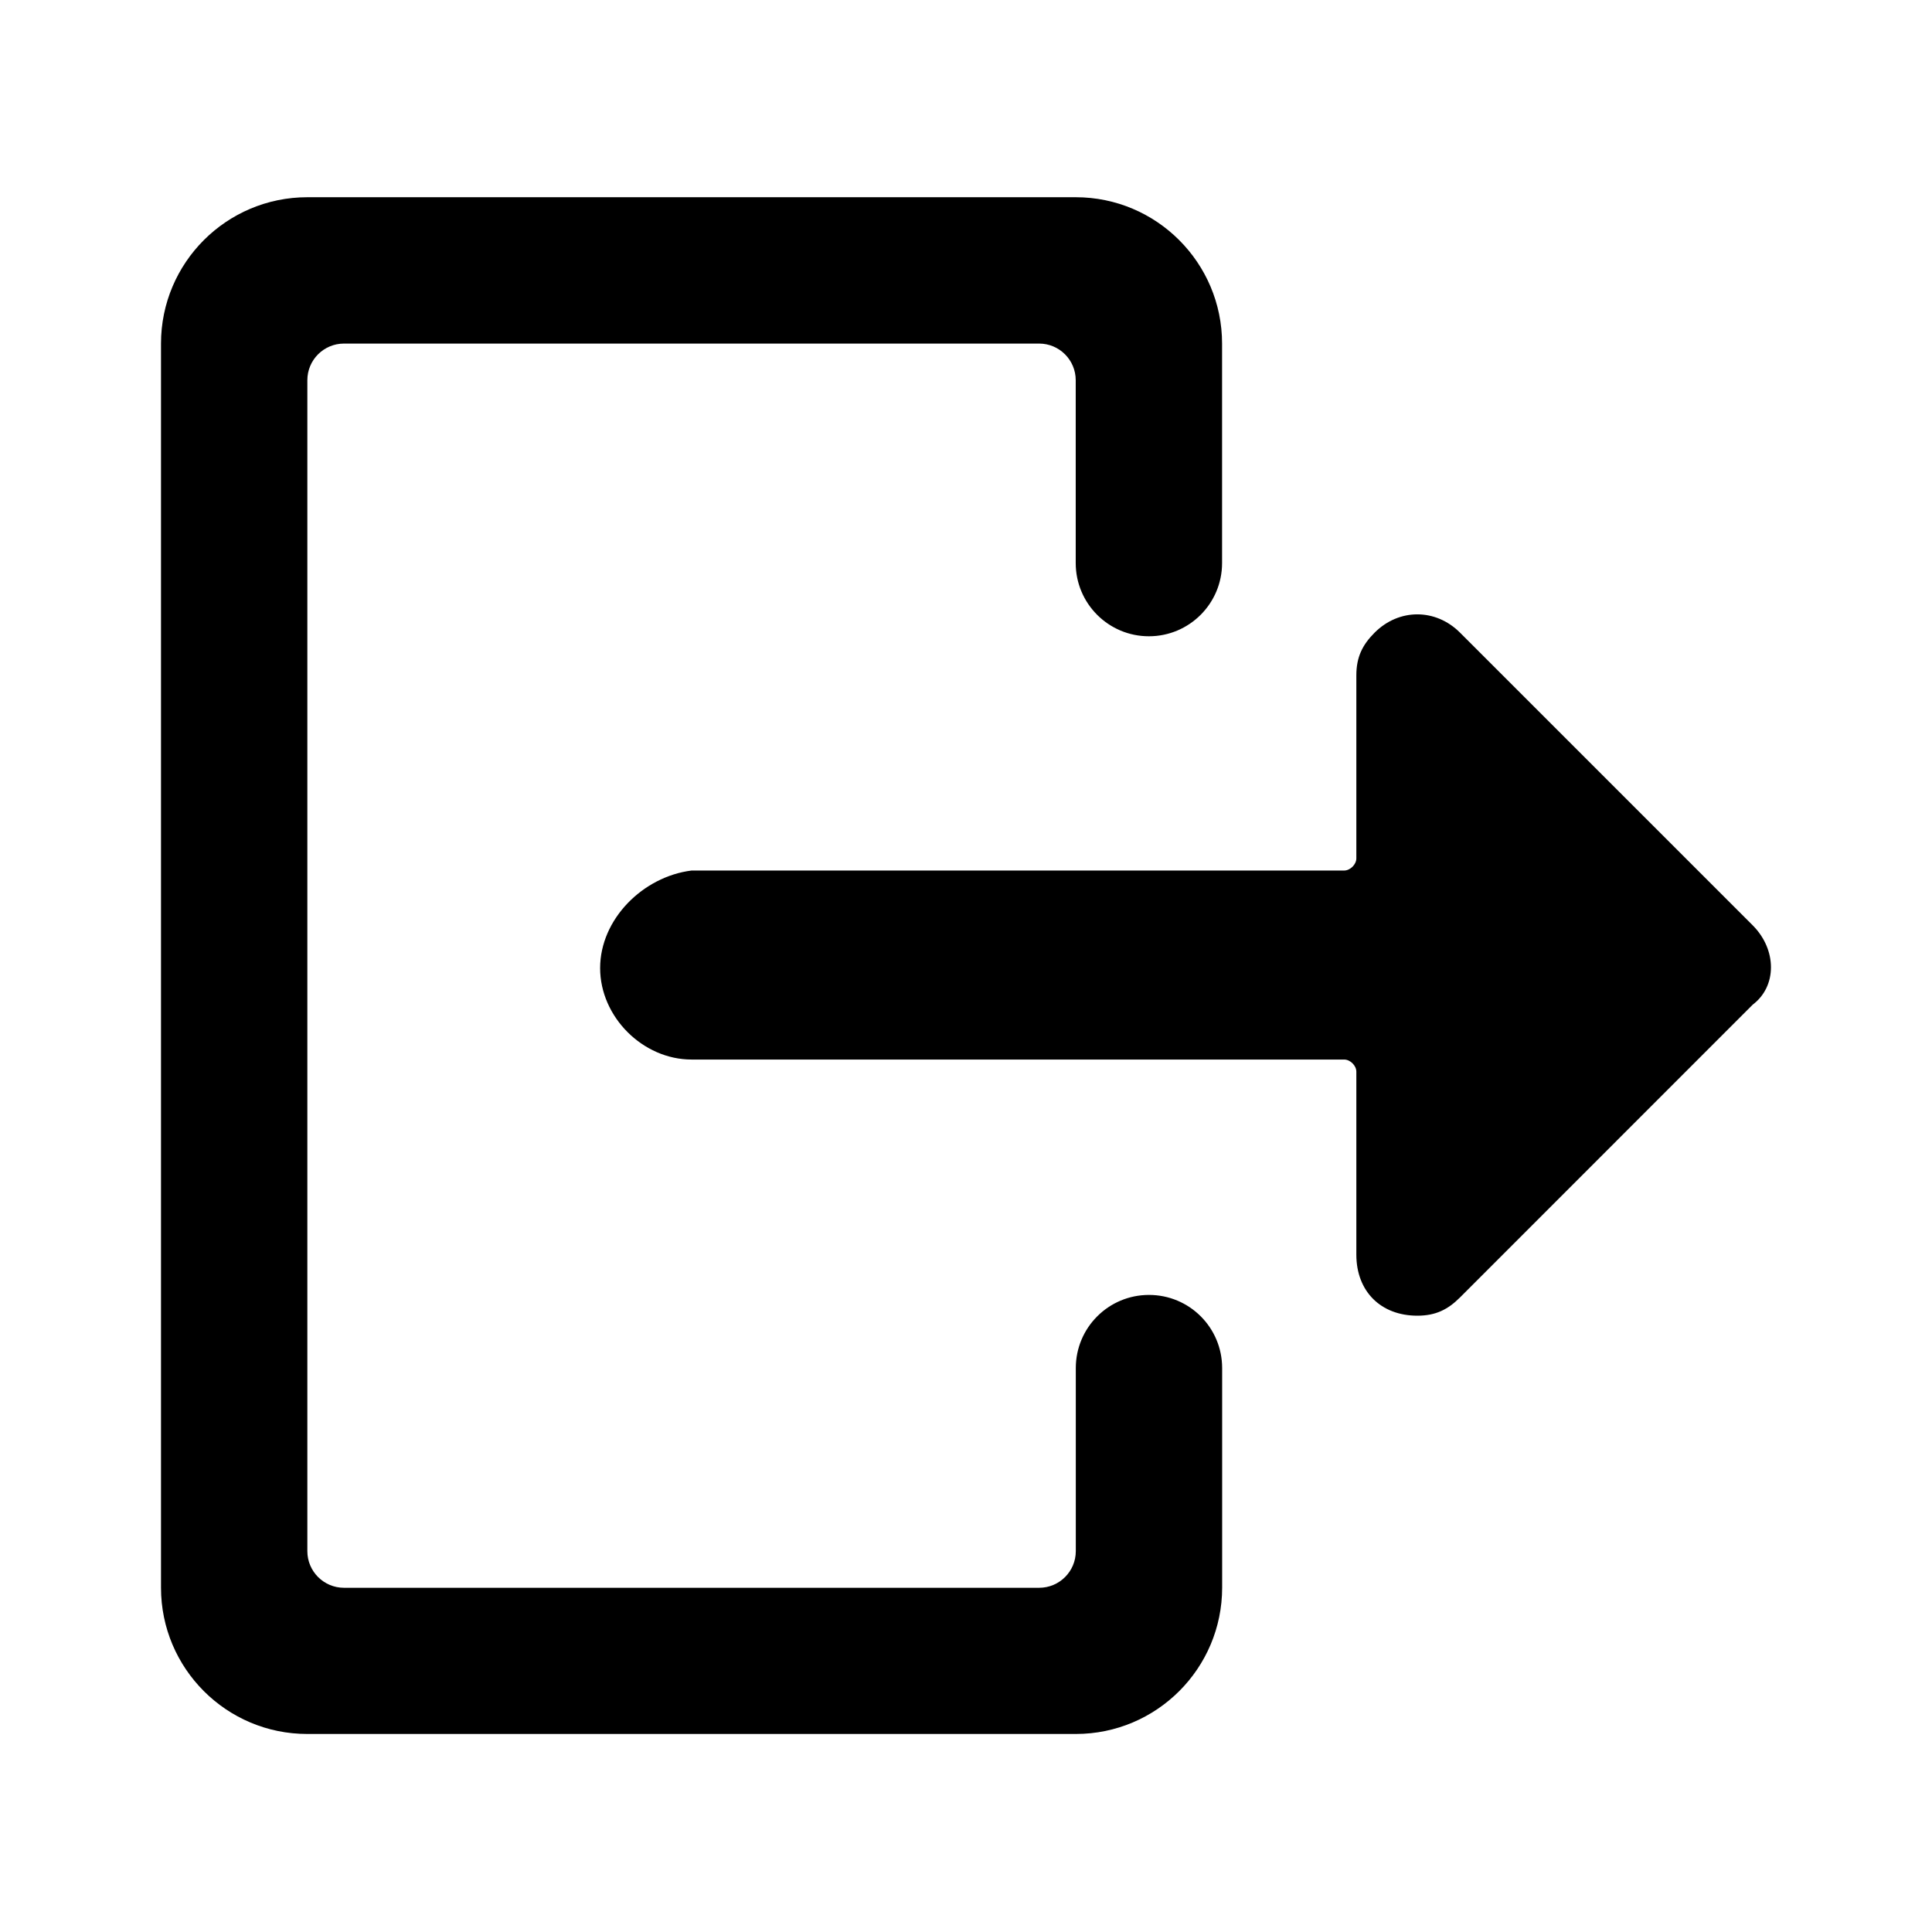
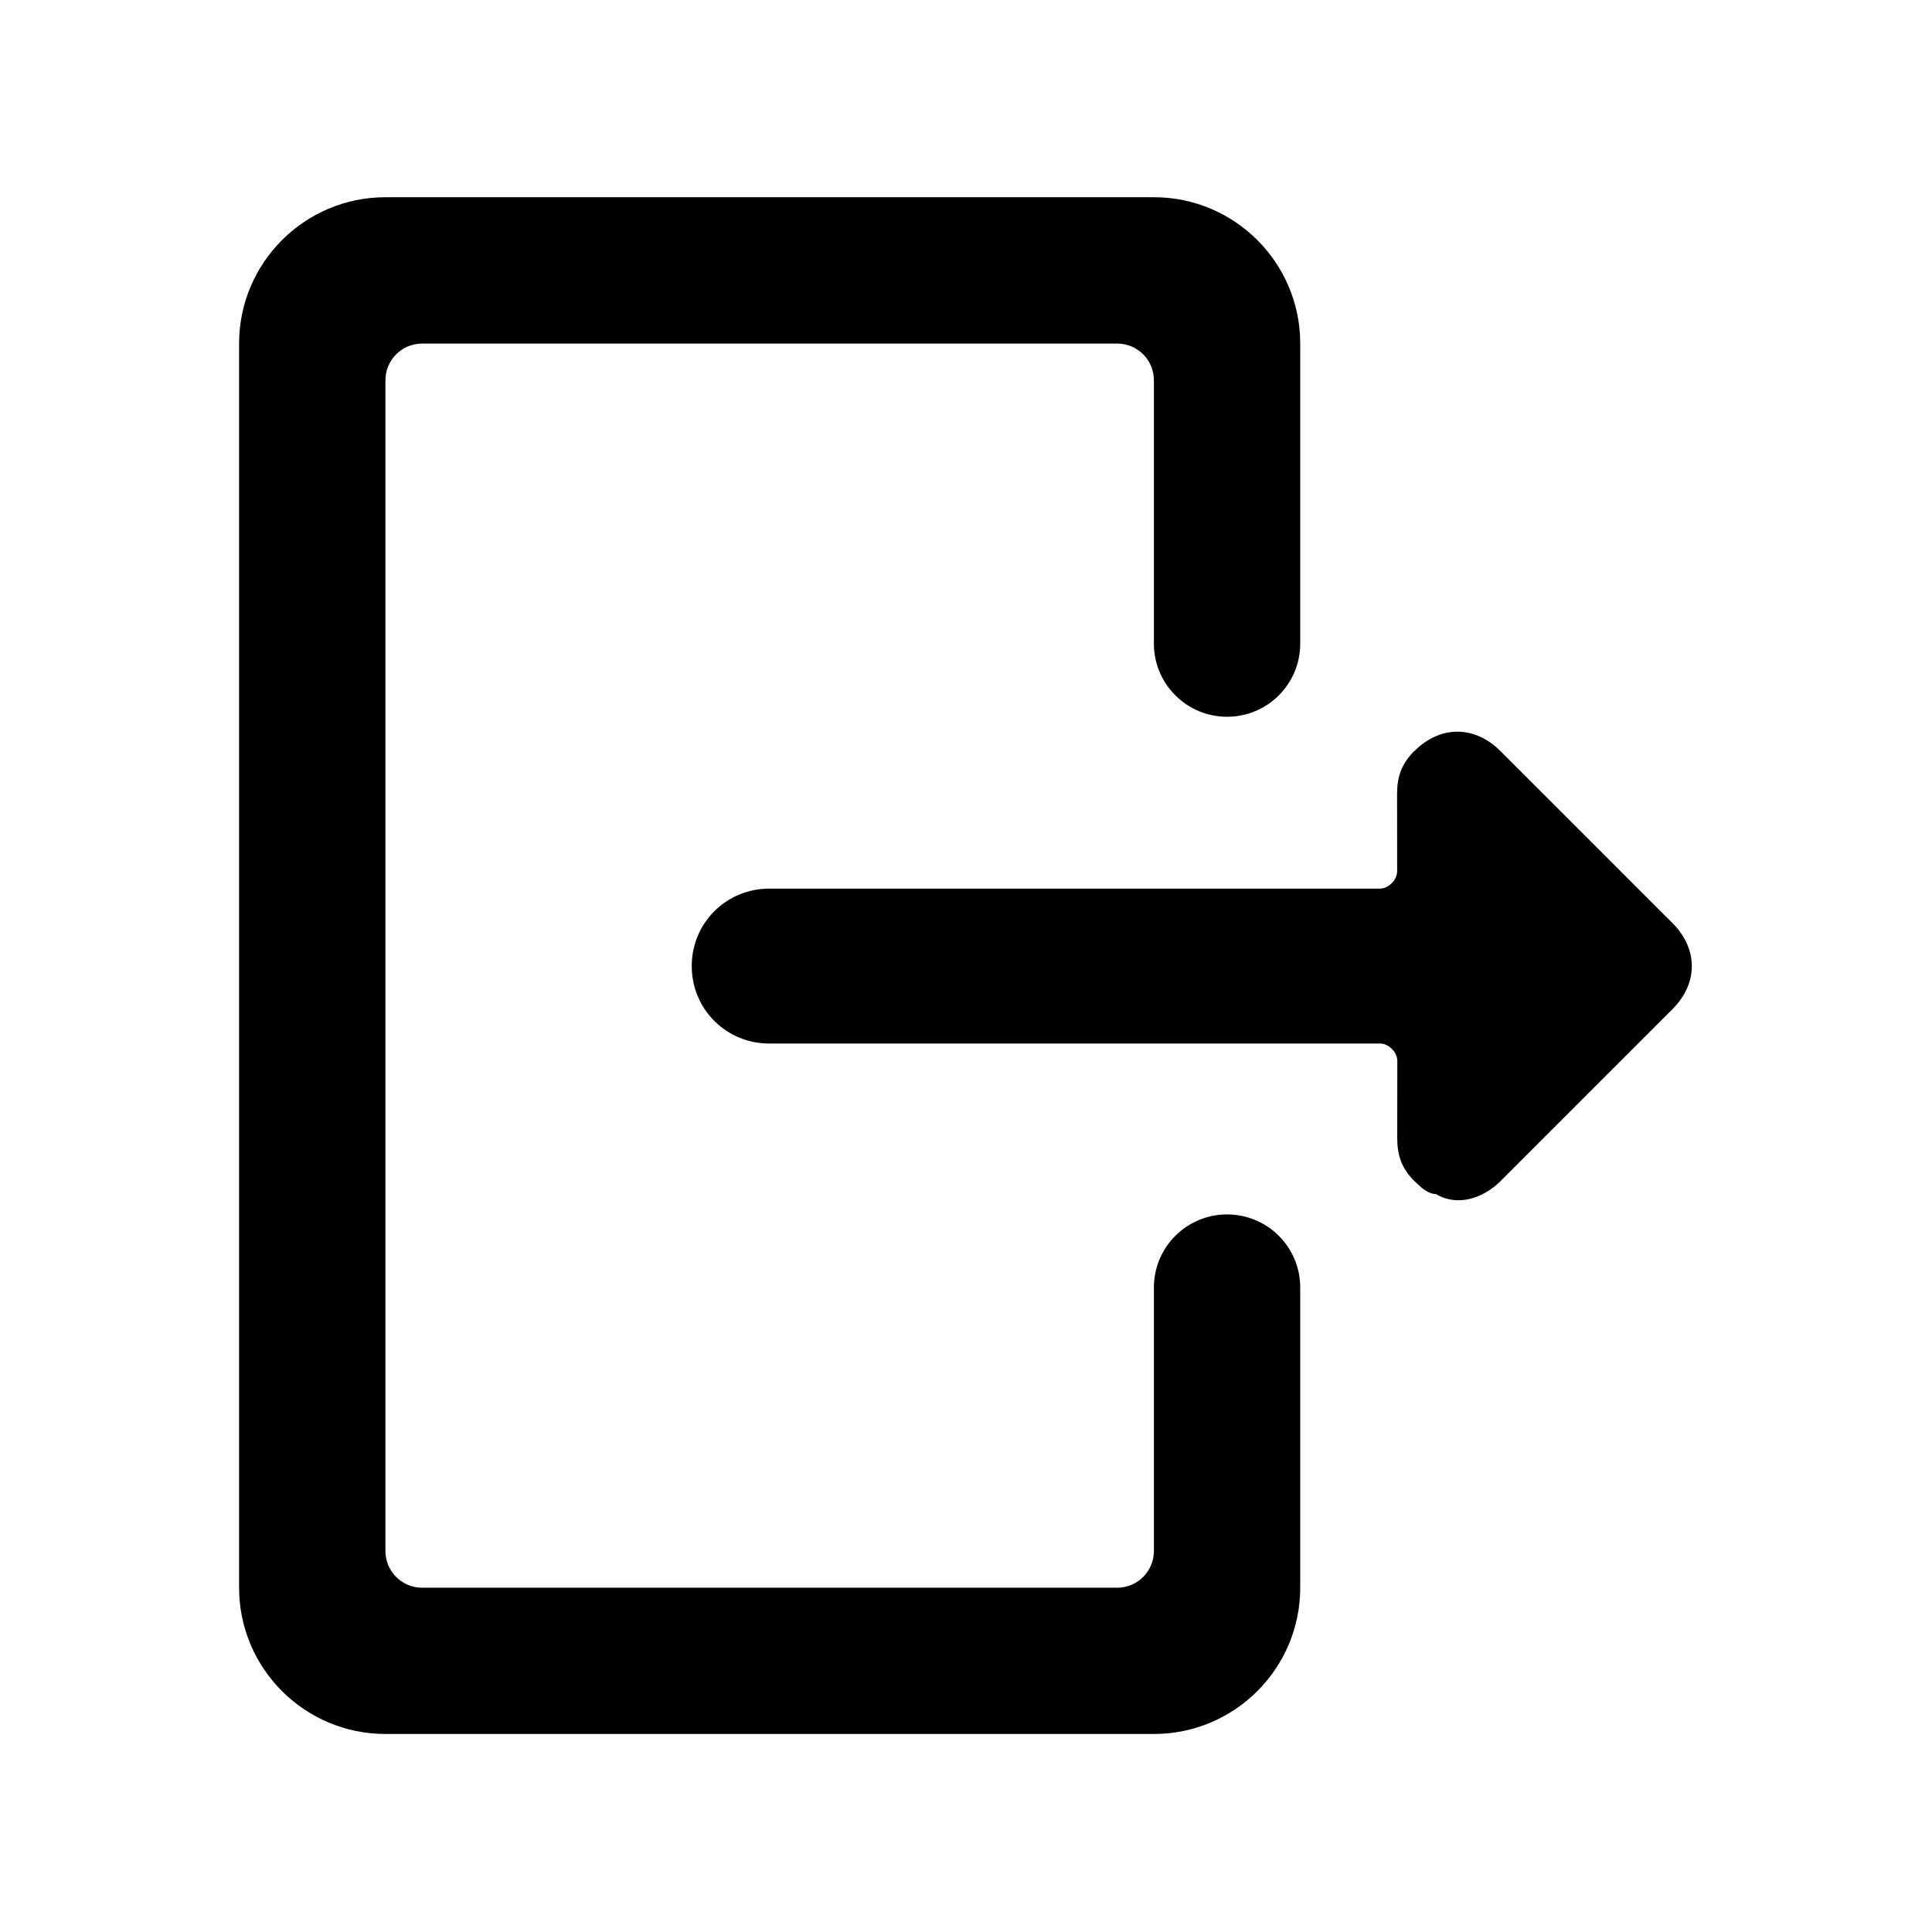
<svg xmlns="http://www.w3.org/2000/svg" width="24" height="24" viewBox="0 0 24 24">
-   <path d="M13.364 16.995c0-.503.407-.909.909-.909.503 0 .909.406.909.909v2.727c0 1.004-.815 1.818-1.818 1.818H3.818C2.814 21.541 2 20.726 2 19.723V4.268C2 3.264 2.814 2.45 3.818 2.45h9.545c1.004 0 1.818.815 1.818 1.818v2.727a.909.909 0 0 1-.909.909c-.502 0-.909-.407-.909-.909V4.723a.455.455 0 0 0-.455-.455H4.273a.455.455 0 0 0-.455.455v14.546c0 .251.204.455.455.455h8.636a.455.455 0 0 0 .455-.455v-2.273zm4.773-9.136l3.636 3.636c.302.303.302.758 0 .985l-3.636 3.637c-.151.151-.303.227-.53.227-.455 0-.758-.303-.758-.758v-2.273c0-.076-.076-.151-.151-.151H8.591c-.606 0-1.136-.53-1.136-1.136 0-.606.53-1.136 1.136-1.212h8.107c.075 0 .151-.076.151-.151V8.389c0-.227.076-.379.227-.53.303-.303.758-.303 1.061 0z" />
+   <path d="M14.334 2.45c1.004 0 1.818.815 1.818 1.818v3.727c0 .502-.406.909-.909.909-.502 0-.909-.407-.909-.909V4.723c0-.251-.204-.455-.455-.455H5.243c-.251 0-.455.204-.455.455v14.545c0 .251.204.455.455.455h8.636c.251 0 .455-.204.455-.455v-3.273c0-.503.407-.909.909-.909.503 0 .909.406.909.909v3.727c0 1.004-.815 1.818-1.818 1.818H4.788c-1.004 0-1.818-.815-1.818-1.818V4.268C2.97 3.265 3.785 2.45 4.788 2.45zm3.236 6.88c.321-.321.748-.321 1.069 0l2.137 2.137c.32.32.321.748 0 1.069l-2.137 2.137c-.214.214-.535.32-.801.16-.064-0-.129-.039-.181-.081l-.086-.079c-.16-.16-.214-.321-.214-.535l.001-.961c-.001-.107-.107-.214-.214-.214H9.555c-.534 0-.962-.427-.962-.962 0-.534.427-.962.962-.962h7.587c.106-.001.213-.107.214-.214l-.001-.962c0-.214.054-.373.214-.534z" />
</svg>
